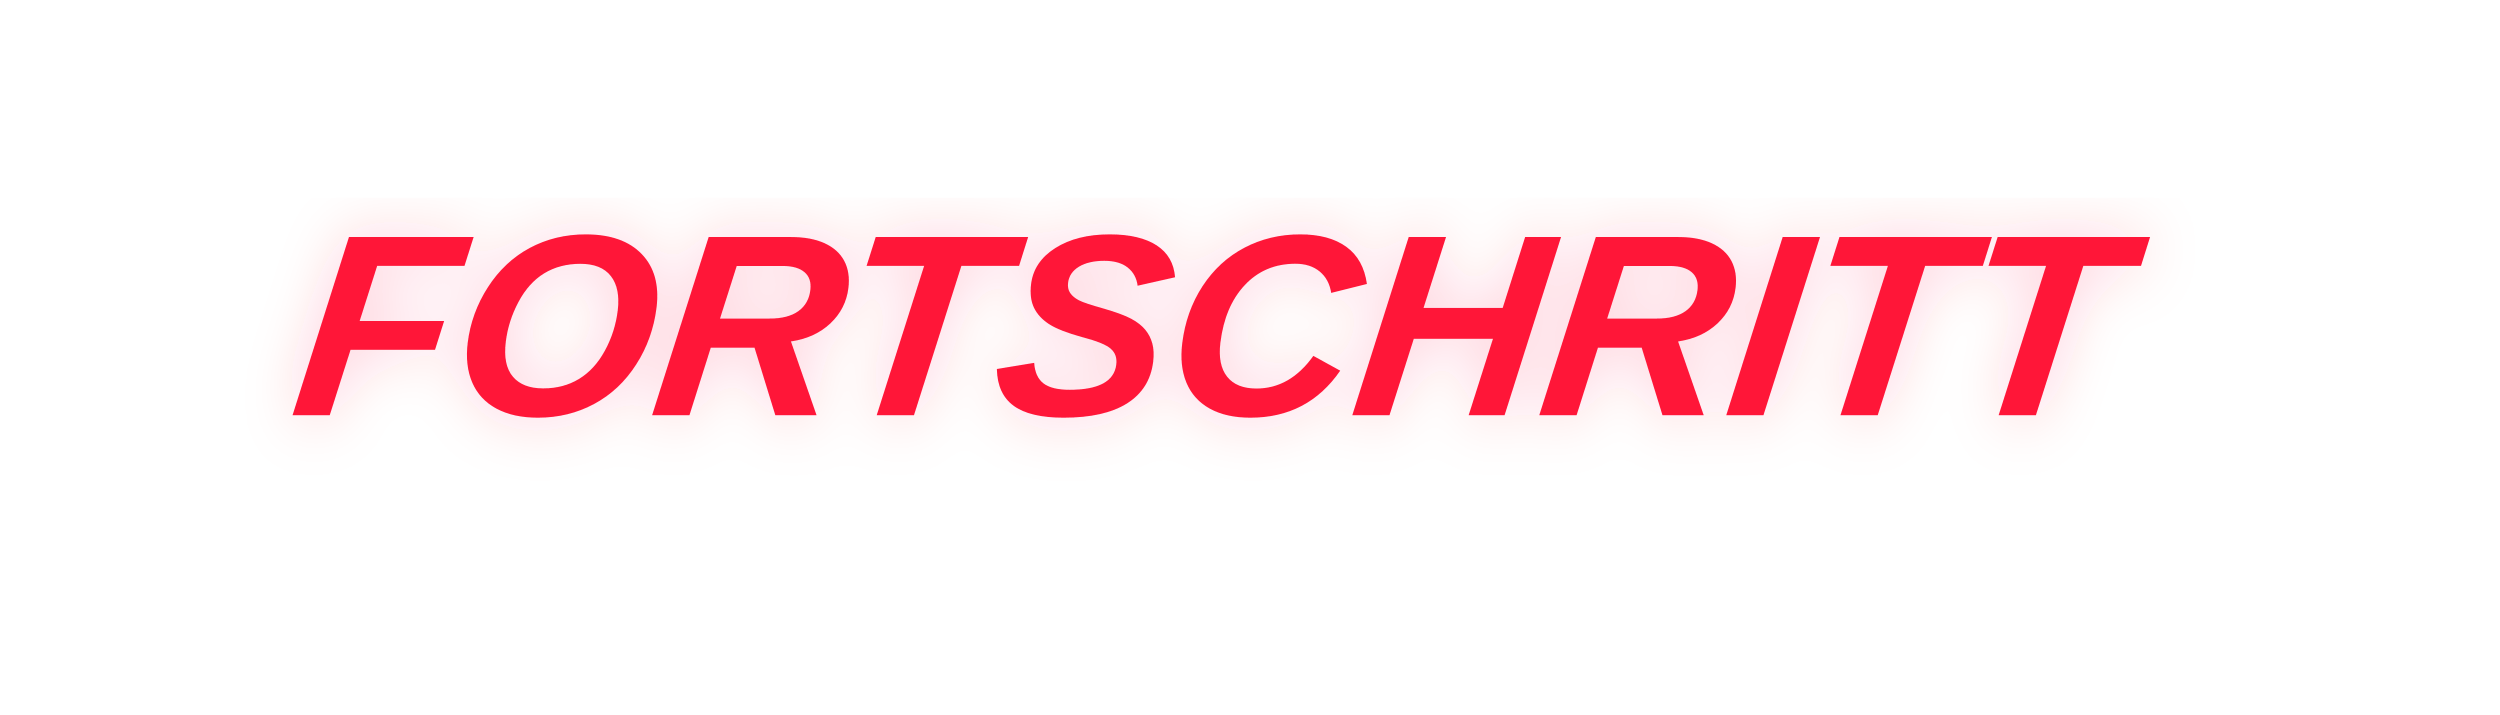
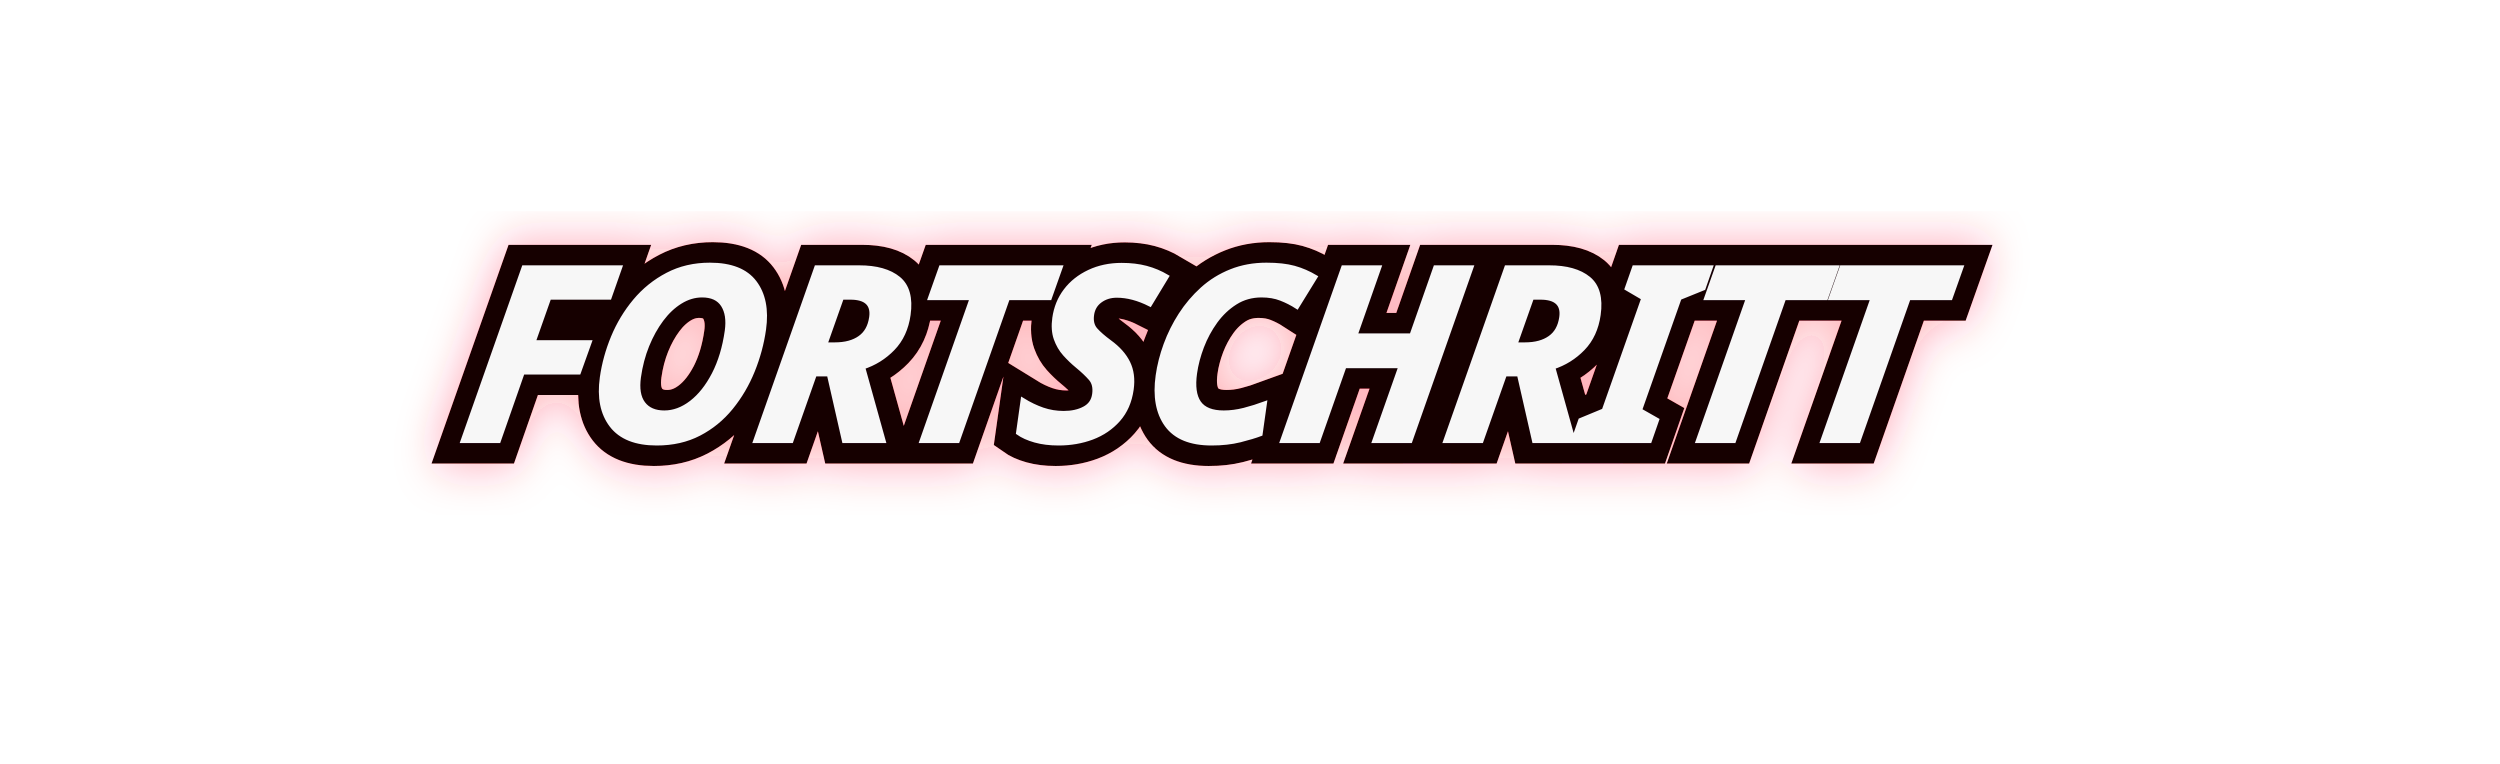
- <svg xmlns="http://www.w3.org/2000/svg" width="560" height="160" viewBox="0 0 560 160">
+ <svg xmlns="http://www.w3.org/2000/svg" width="720" height="220" viewBox="0 0 720 220">
  <defs>
-     <filter id="shadow" x="-20%" y="-20%" width="140%" height="160%">
-       <feDropShadow dx="5" dy="8" stdDeviation="2" flood-color="#150005" />
-       <feDropShadow dx="0" dy="0" stdDeviation="7" flood-color="#ff1238" flood-opacity=".20" />
+     <filter id="brush" x="-25%" y="-30%" width="150%" height="170%">
+       <feTurbulence type="fractalNoise" baseFrequency="0.018 0.12" numOctaves="2" seed="17" result="noise" />
+       <feDisplacementMap in="SourceGraphic" in2="noise" scale="5" xChannelSelector="R" yChannelSelector="G" result="rough" />
+       <feDropShadow in="rough" dx="5" dy="7" stdDeviation="1.6" flood-color="#090000" flood-opacity="1" />
+       <feDropShadow dx="0" dy="0" stdDeviation="7" flood-color="#ff1238" flood-opacity=".34" />
+     </filter>
+     <filter id="scratch">
+       <feTurbulence type="fractalNoise" baseFrequency=".8 .08" numOctaves="1" seed="9" result="n" />
+       <feComposite in="SourceGraphic" in2="n" operator="in" />
    </filter>
  </defs>
-   <text x="50%" y="93" text-anchor="middle" fill="#ff1238" font-size="58" font-family="Impact, Arial Black, Arial" font-weight="900" font-style="italic" transform="skewX(-7)" filter="url(#shadow)">FORTSCHRITT</text>
+   <g transform="skewX(-8)" filter="url(#brush)">
+     <text x="50%" y="127" text-anchor="middle" fill="#f7f7f7" stroke="#170006" stroke-width="13" paint-order="stroke fill" font-size="70" font-family="Impact, Haettenschweiler, Arial Narrow Bold, Arial Black, sans-serif" font-weight="900" font-style="italic" letter-spacing="-2">FORTSCHRITT</text>
+     <text x="50%" y="127" text-anchor="middle" fill="#f7f7f7" stroke="#f7f7f7" stroke-width="1.2" paint-order="stroke fill" font-size="70" font-family="Impact, Haettenschweiler, Arial Narrow Bold, Arial Black, sans-serif" font-weight="900" font-style="italic" letter-spacing="-2">FORTSCHRITT</text>
+   </g>
</svg>
